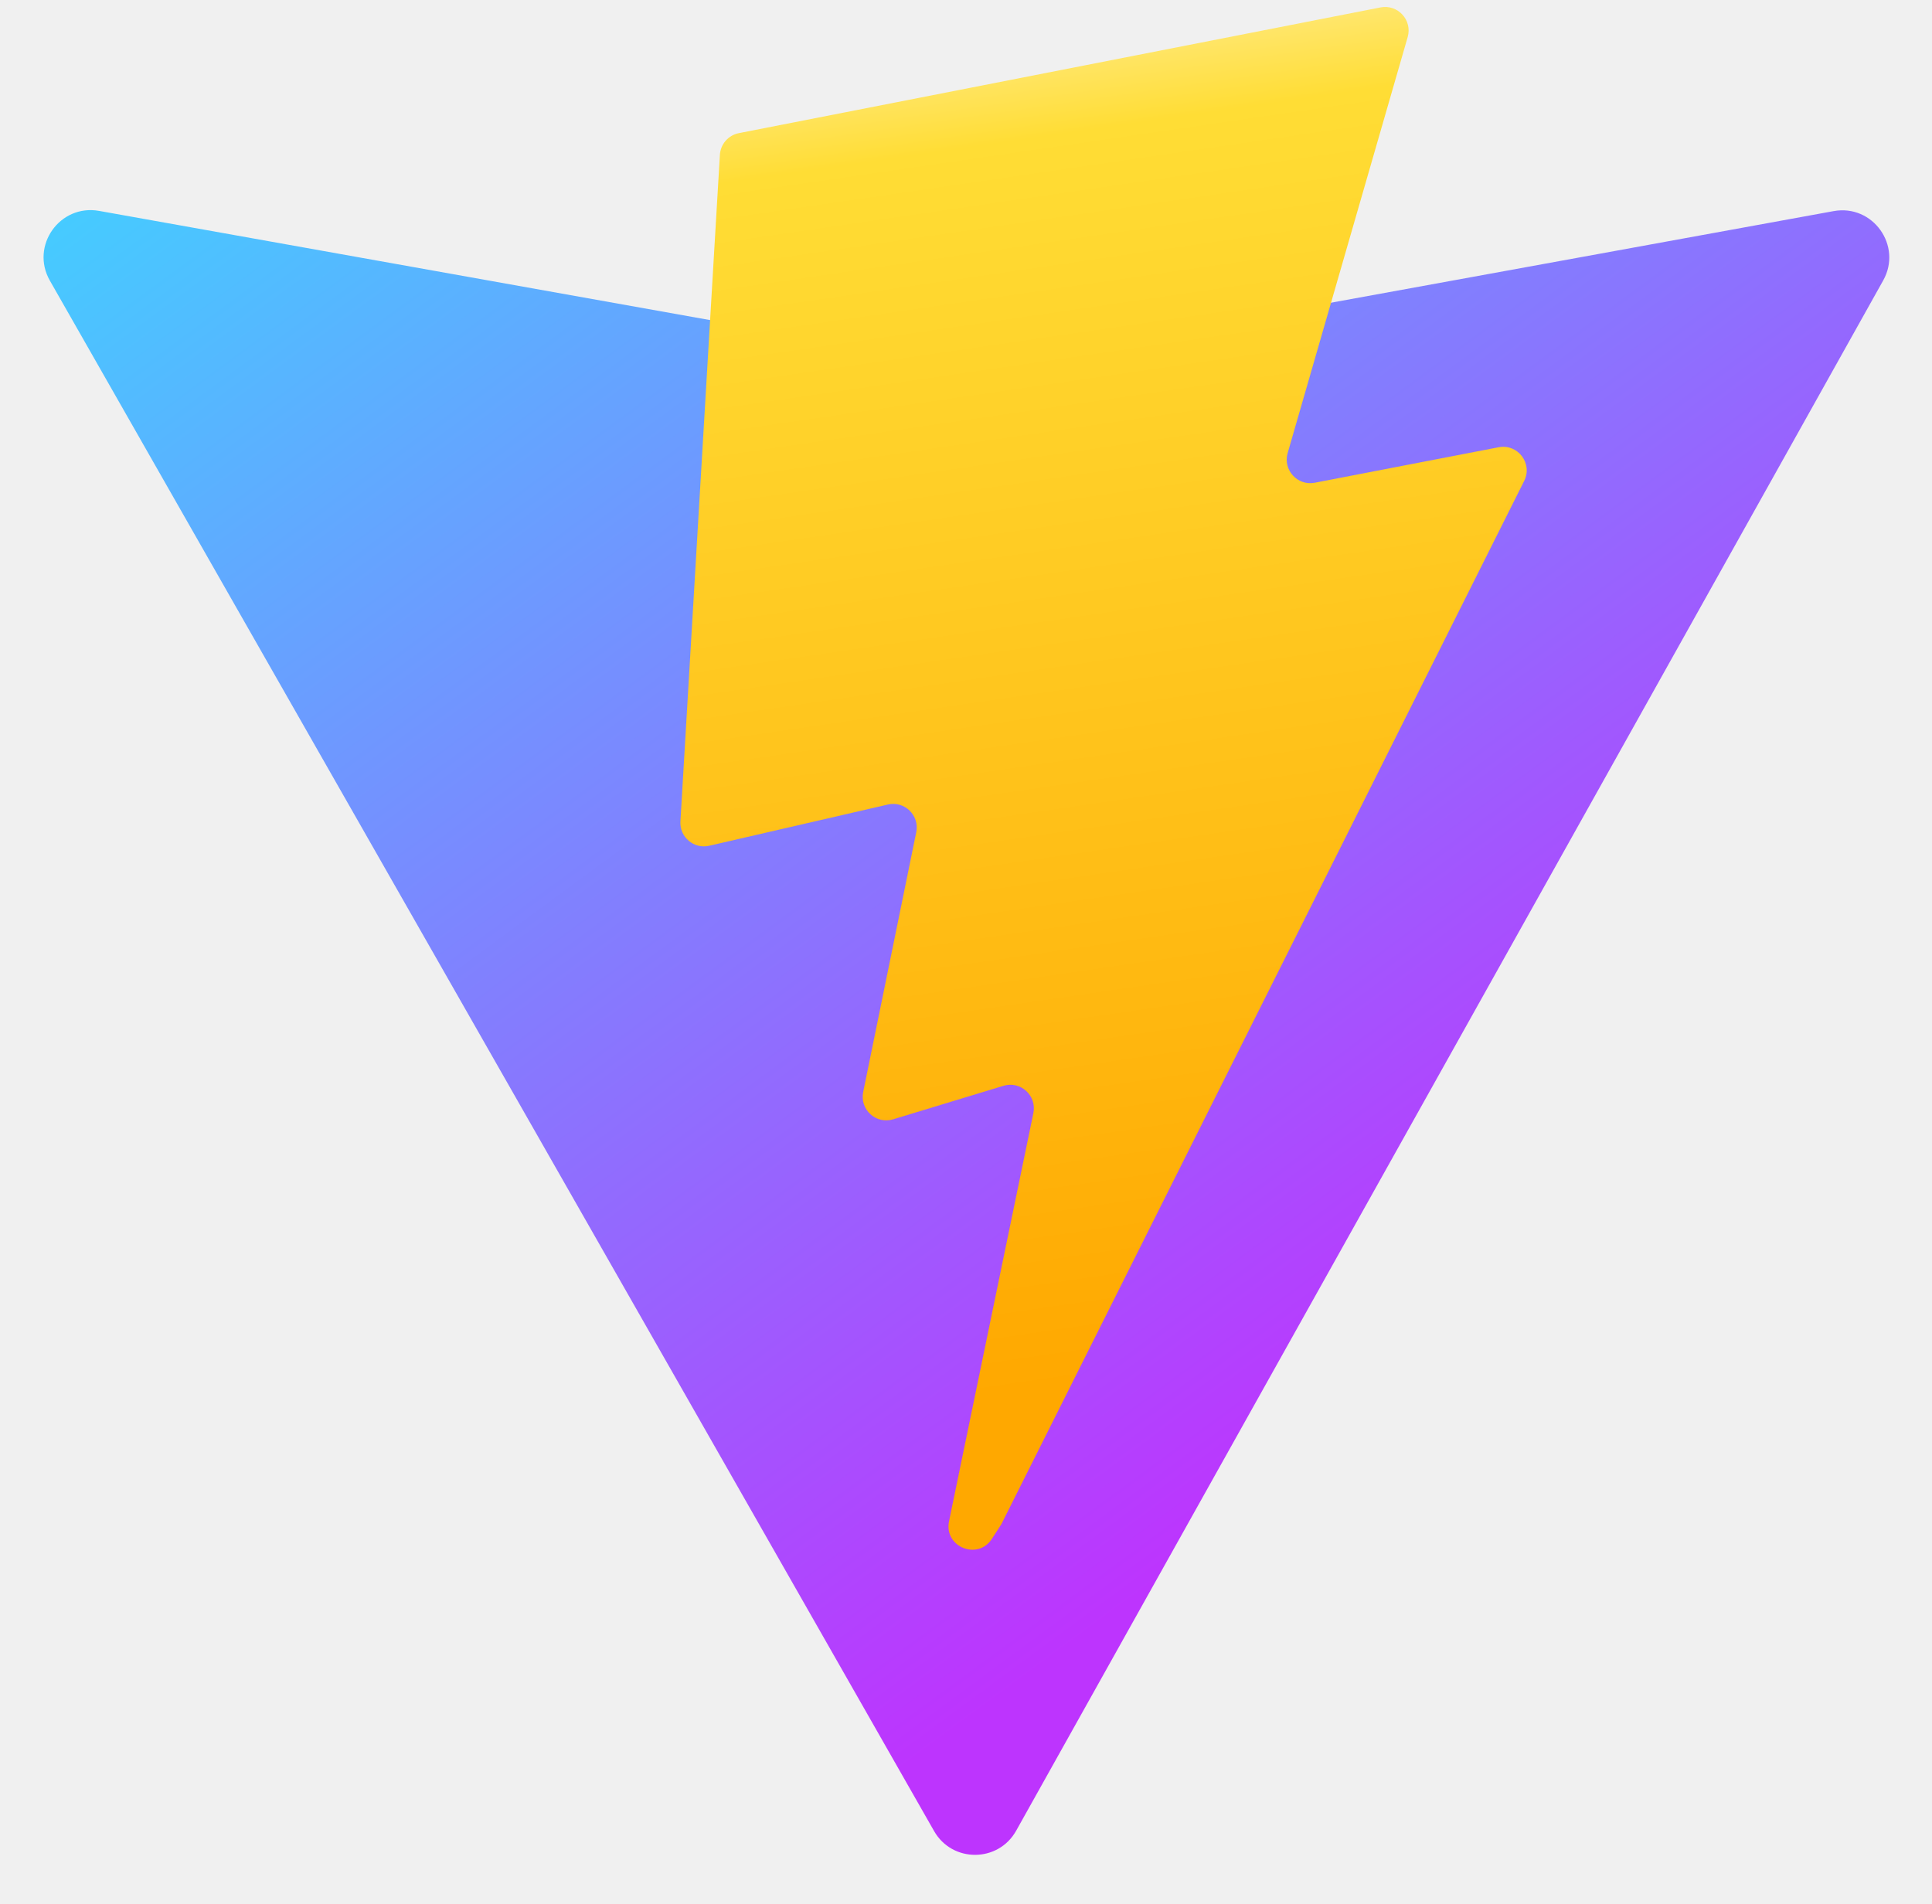
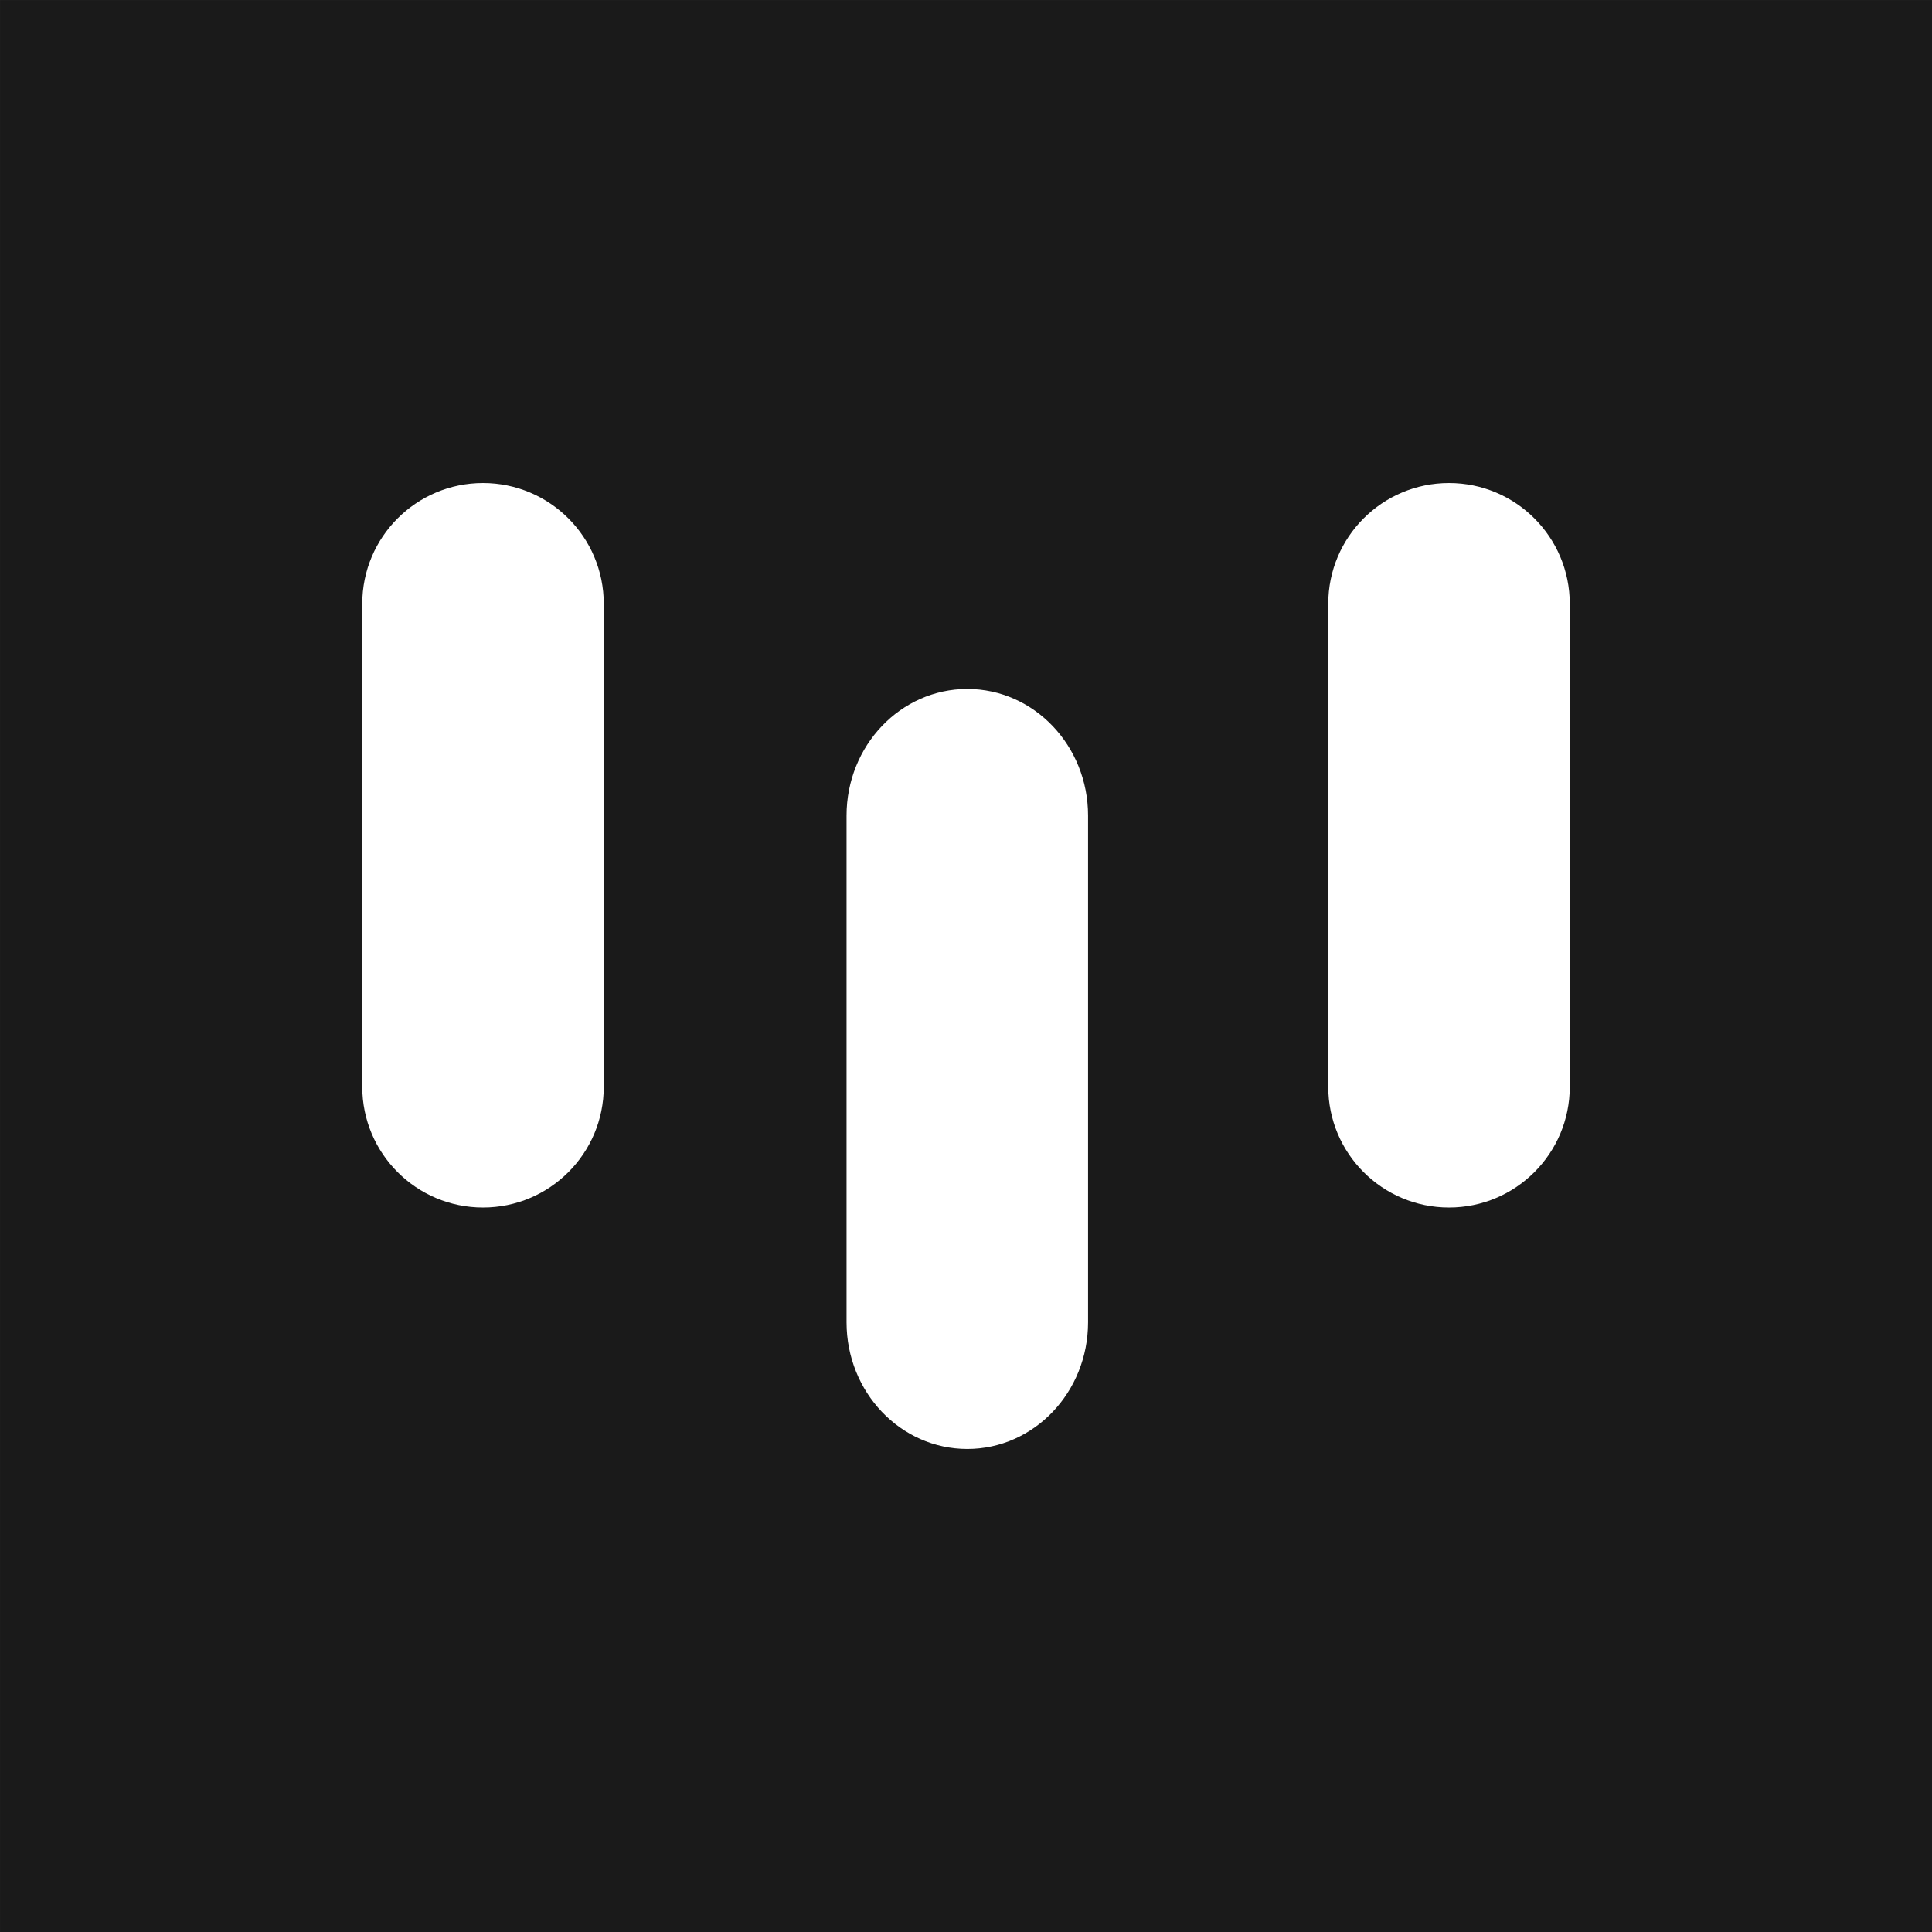
- <svg xmlns="http://www.w3.org/2000/svg" width="410" height="404" viewBox="0 0 410 404" fill="none">
-   <path d="M399.641 59.525L215.643 388.545C211.844 395.338 202.084 395.378 198.228 388.618L10.582 59.556C6.381 52.19 12.68 43.267 21.028 44.759L205.223 77.682C206.398 77.892 207.601 77.89 208.776 77.676L389.119 44.806C397.439 43.289 403.768 52.143 399.641 59.525Z" fill="url(#paint0_linear)" />
-   <path d="M292.965 1.574L156.801 28.255C154.563 28.694 152.906 30.59 152.771 32.866L144.395 174.33C144.198 177.662 147.258 180.248 150.51 179.498L188.42 170.749C191.967 169.931 195.172 173.055 194.443 176.622L183.18 231.775C182.422 235.487 185.907 238.661 189.532 237.56L212.947 230.446C216.577 229.344 220.065 232.527 219.297 236.242L201.398 322.875C200.278 328.294 207.486 331.249 210.492 326.603L212.5 323.5L323.454 102.072C325.312 98.365 322.108 94.137 318.036 94.923L279.014 102.454C275.347 103.161 272.227 99.746 273.262 96.158L298.731 7.867C299.767 4.273 296.636 0.855 292.965 1.574Z" fill="url(#paint1_linear)" />
-   <defs>
-     <linearGradient id="paint0_linear" x1="6" y1="33" x2="235" y2="344" gradientUnits="userSpaceOnUse">
-       <stop stop-color="#41D1FF" />
-       <stop offset="1" stop-color="#BD34FE" />
-     </linearGradient>
-     <linearGradient id="paint1_linear" x1="194.651" y1="8.818" x2="236.076" y2="292.989" gradientUnits="userSpaceOnUse">
-       <stop stop-color="#FFEA83" />
-       <stop offset="0.083" stop-color="#FFDD35" />
-       <stop offset="1" stop-color="#FFA800" />
-     </linearGradient>
-   </defs>
+ <svg xmlns="http://www.w3.org/2000/svg" width="2in" height="2in" viewBox="0 0 50.8 50.8" version="1.1" id="svg7536">
+   <defs id="defs7533" />
+   <g id="layer1">
+     <g id="g7589" transform="translate(1.958223,-0.4117043)">
+       <rect style="fill:#1a1a1a;stroke:none;stroke-width:0;stroke-linecap:round;stroke-linejoin:round;stroke-miterlimit:4;stroke-dasharray:none" id="rect5000" width="50.8" height="50.8" x="-1.958" y="0.412" />
+       <rect style="fill:#ffffff;stroke:none;stroke-width:0;stroke-linecap:round;stroke-linejoin:round;stroke-miterlimit:4;stroke-dasharray:none" id="rect6096" width="6.35" height="19.05" x="7.567" y="13.112" ry="3.175" />
+       <rect style="fill:#ffffff;stroke:none;stroke-width:0;stroke-linecap:round;stroke-linejoin:round;stroke-miterlimit:4;stroke-dasharray:none" id="rect6096-3" width="6.35" height="19.984" x="20.301" y="18.527" ry="3.331" />
+       <rect style="fill:#ffffff;stroke:none;stroke-width:0;stroke-linecap:round;stroke-linejoin:round;stroke-miterlimit:4;stroke-dasharray:none" id="rect6096-3-5" width="6.35" height="19.05" x="32.967" y="13.112" ry="3.175" />
+     </g>
+   </g>
</svg>
